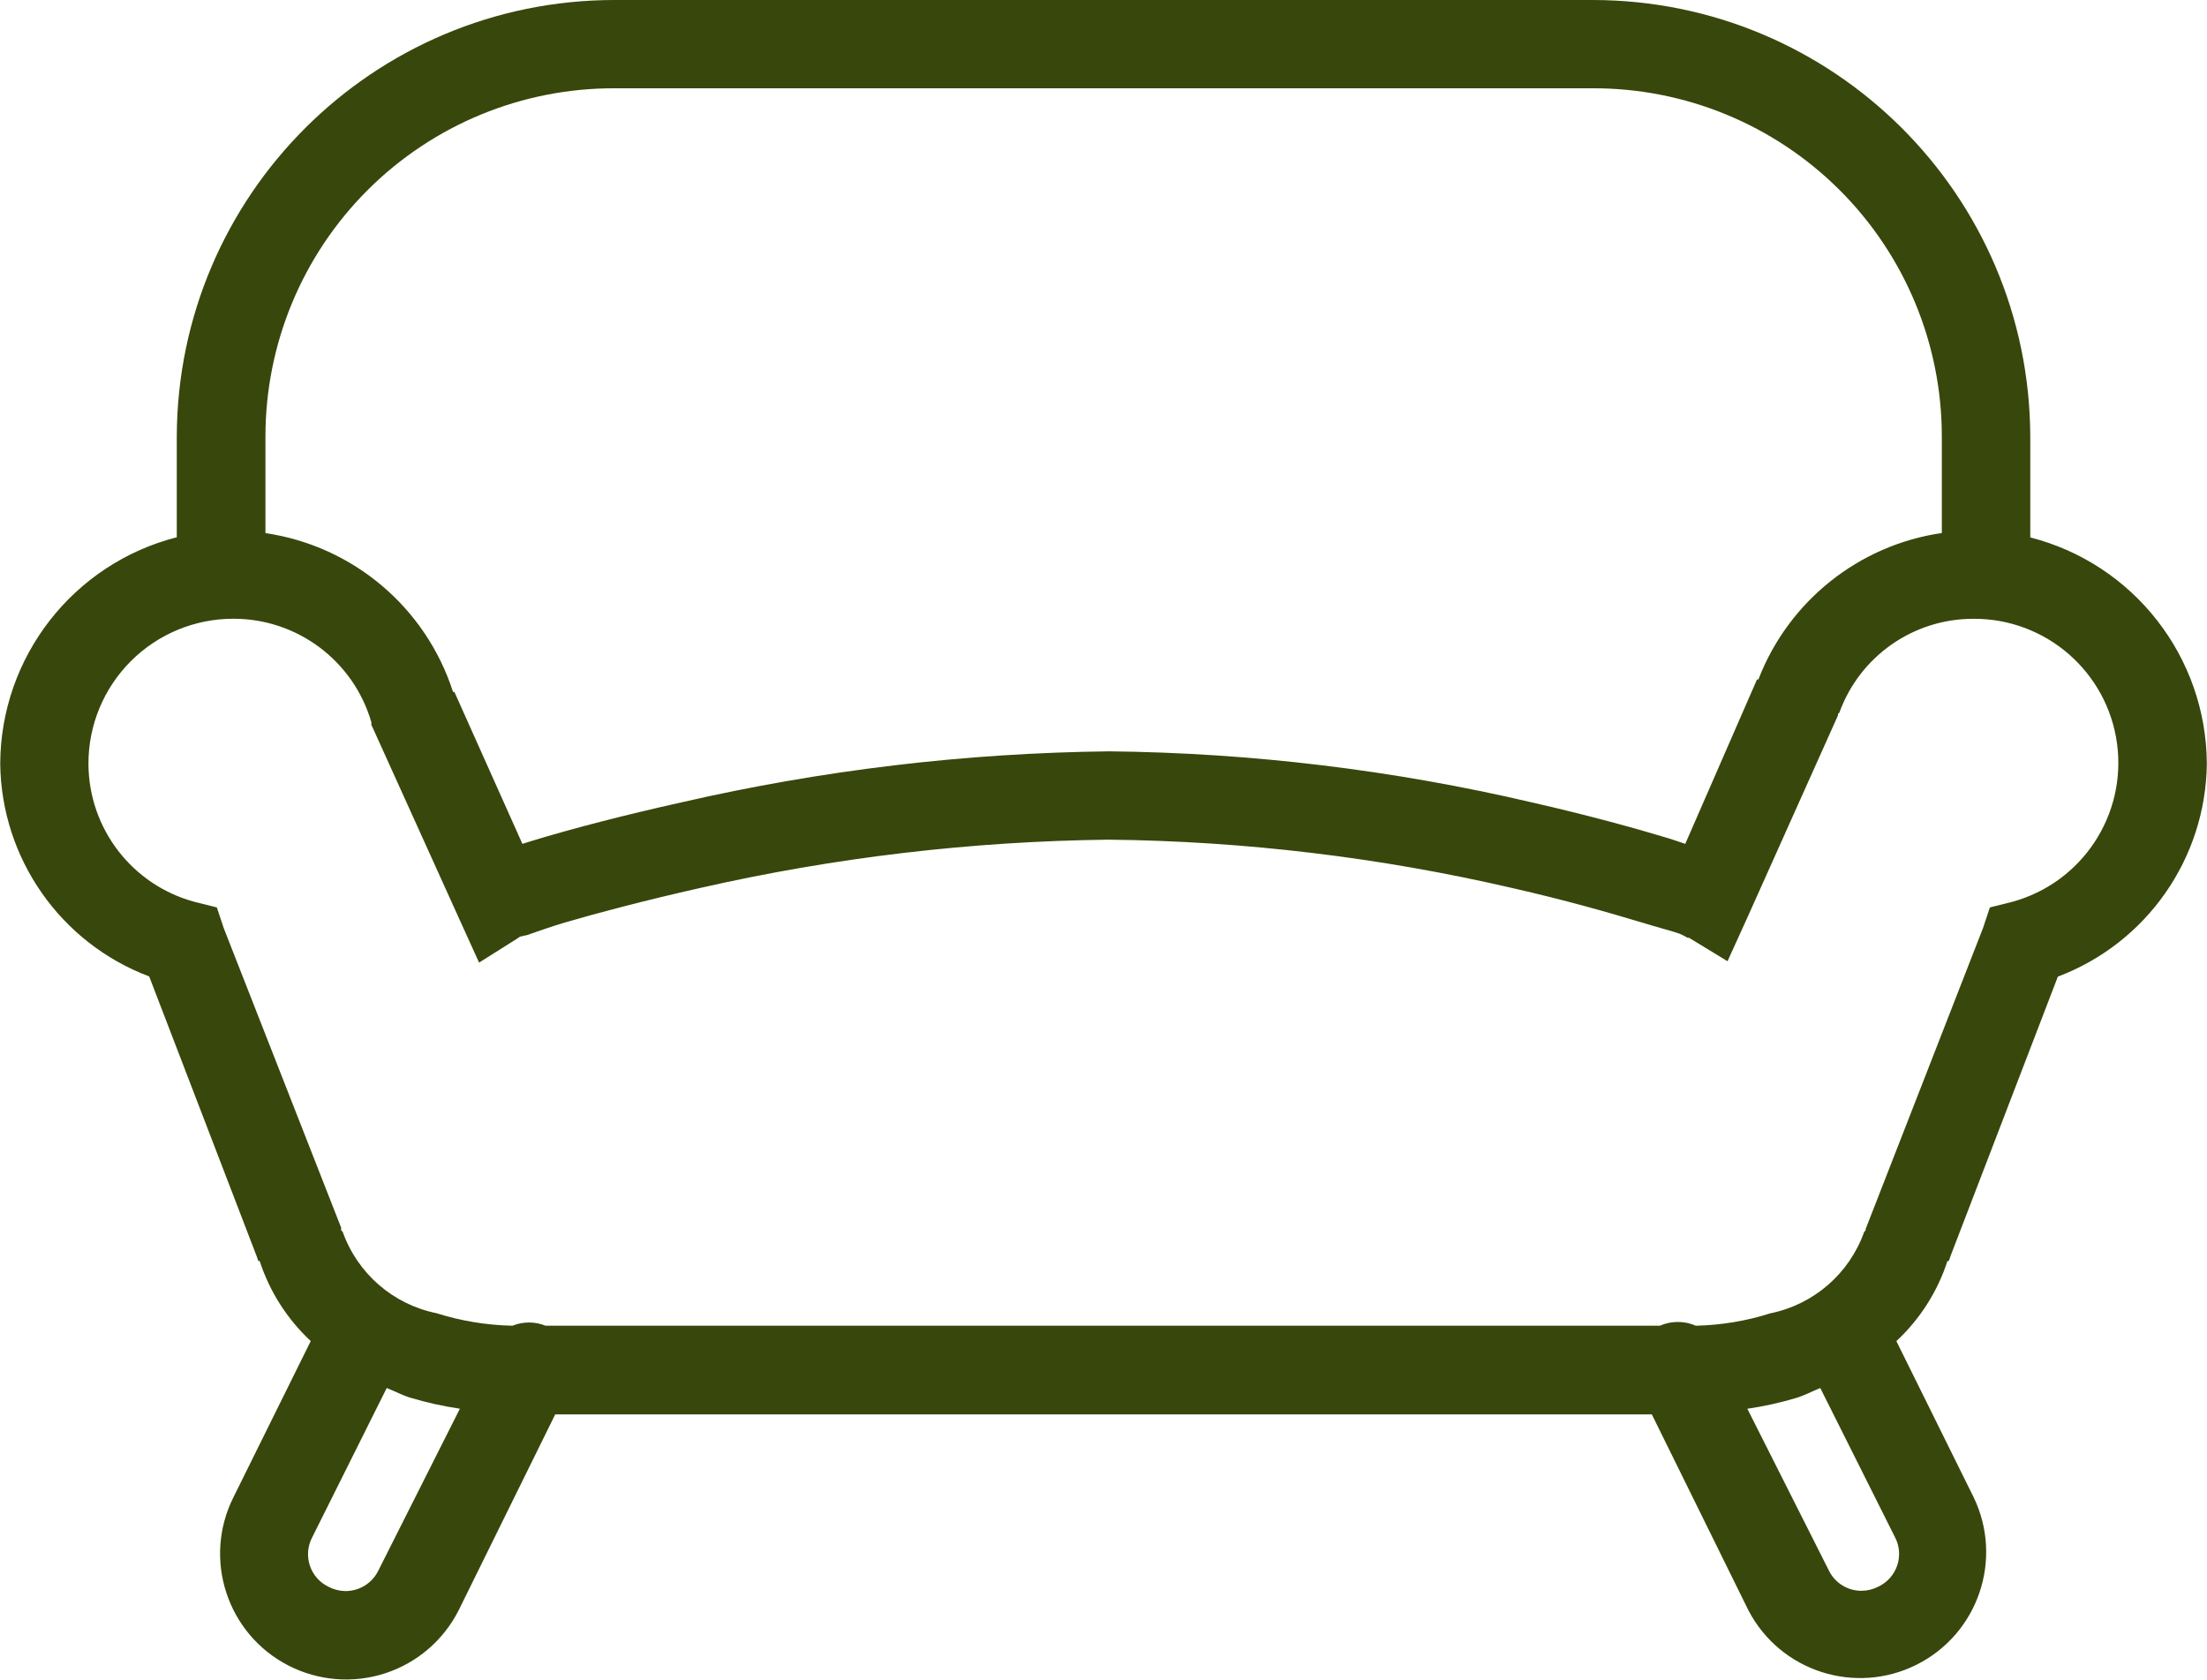
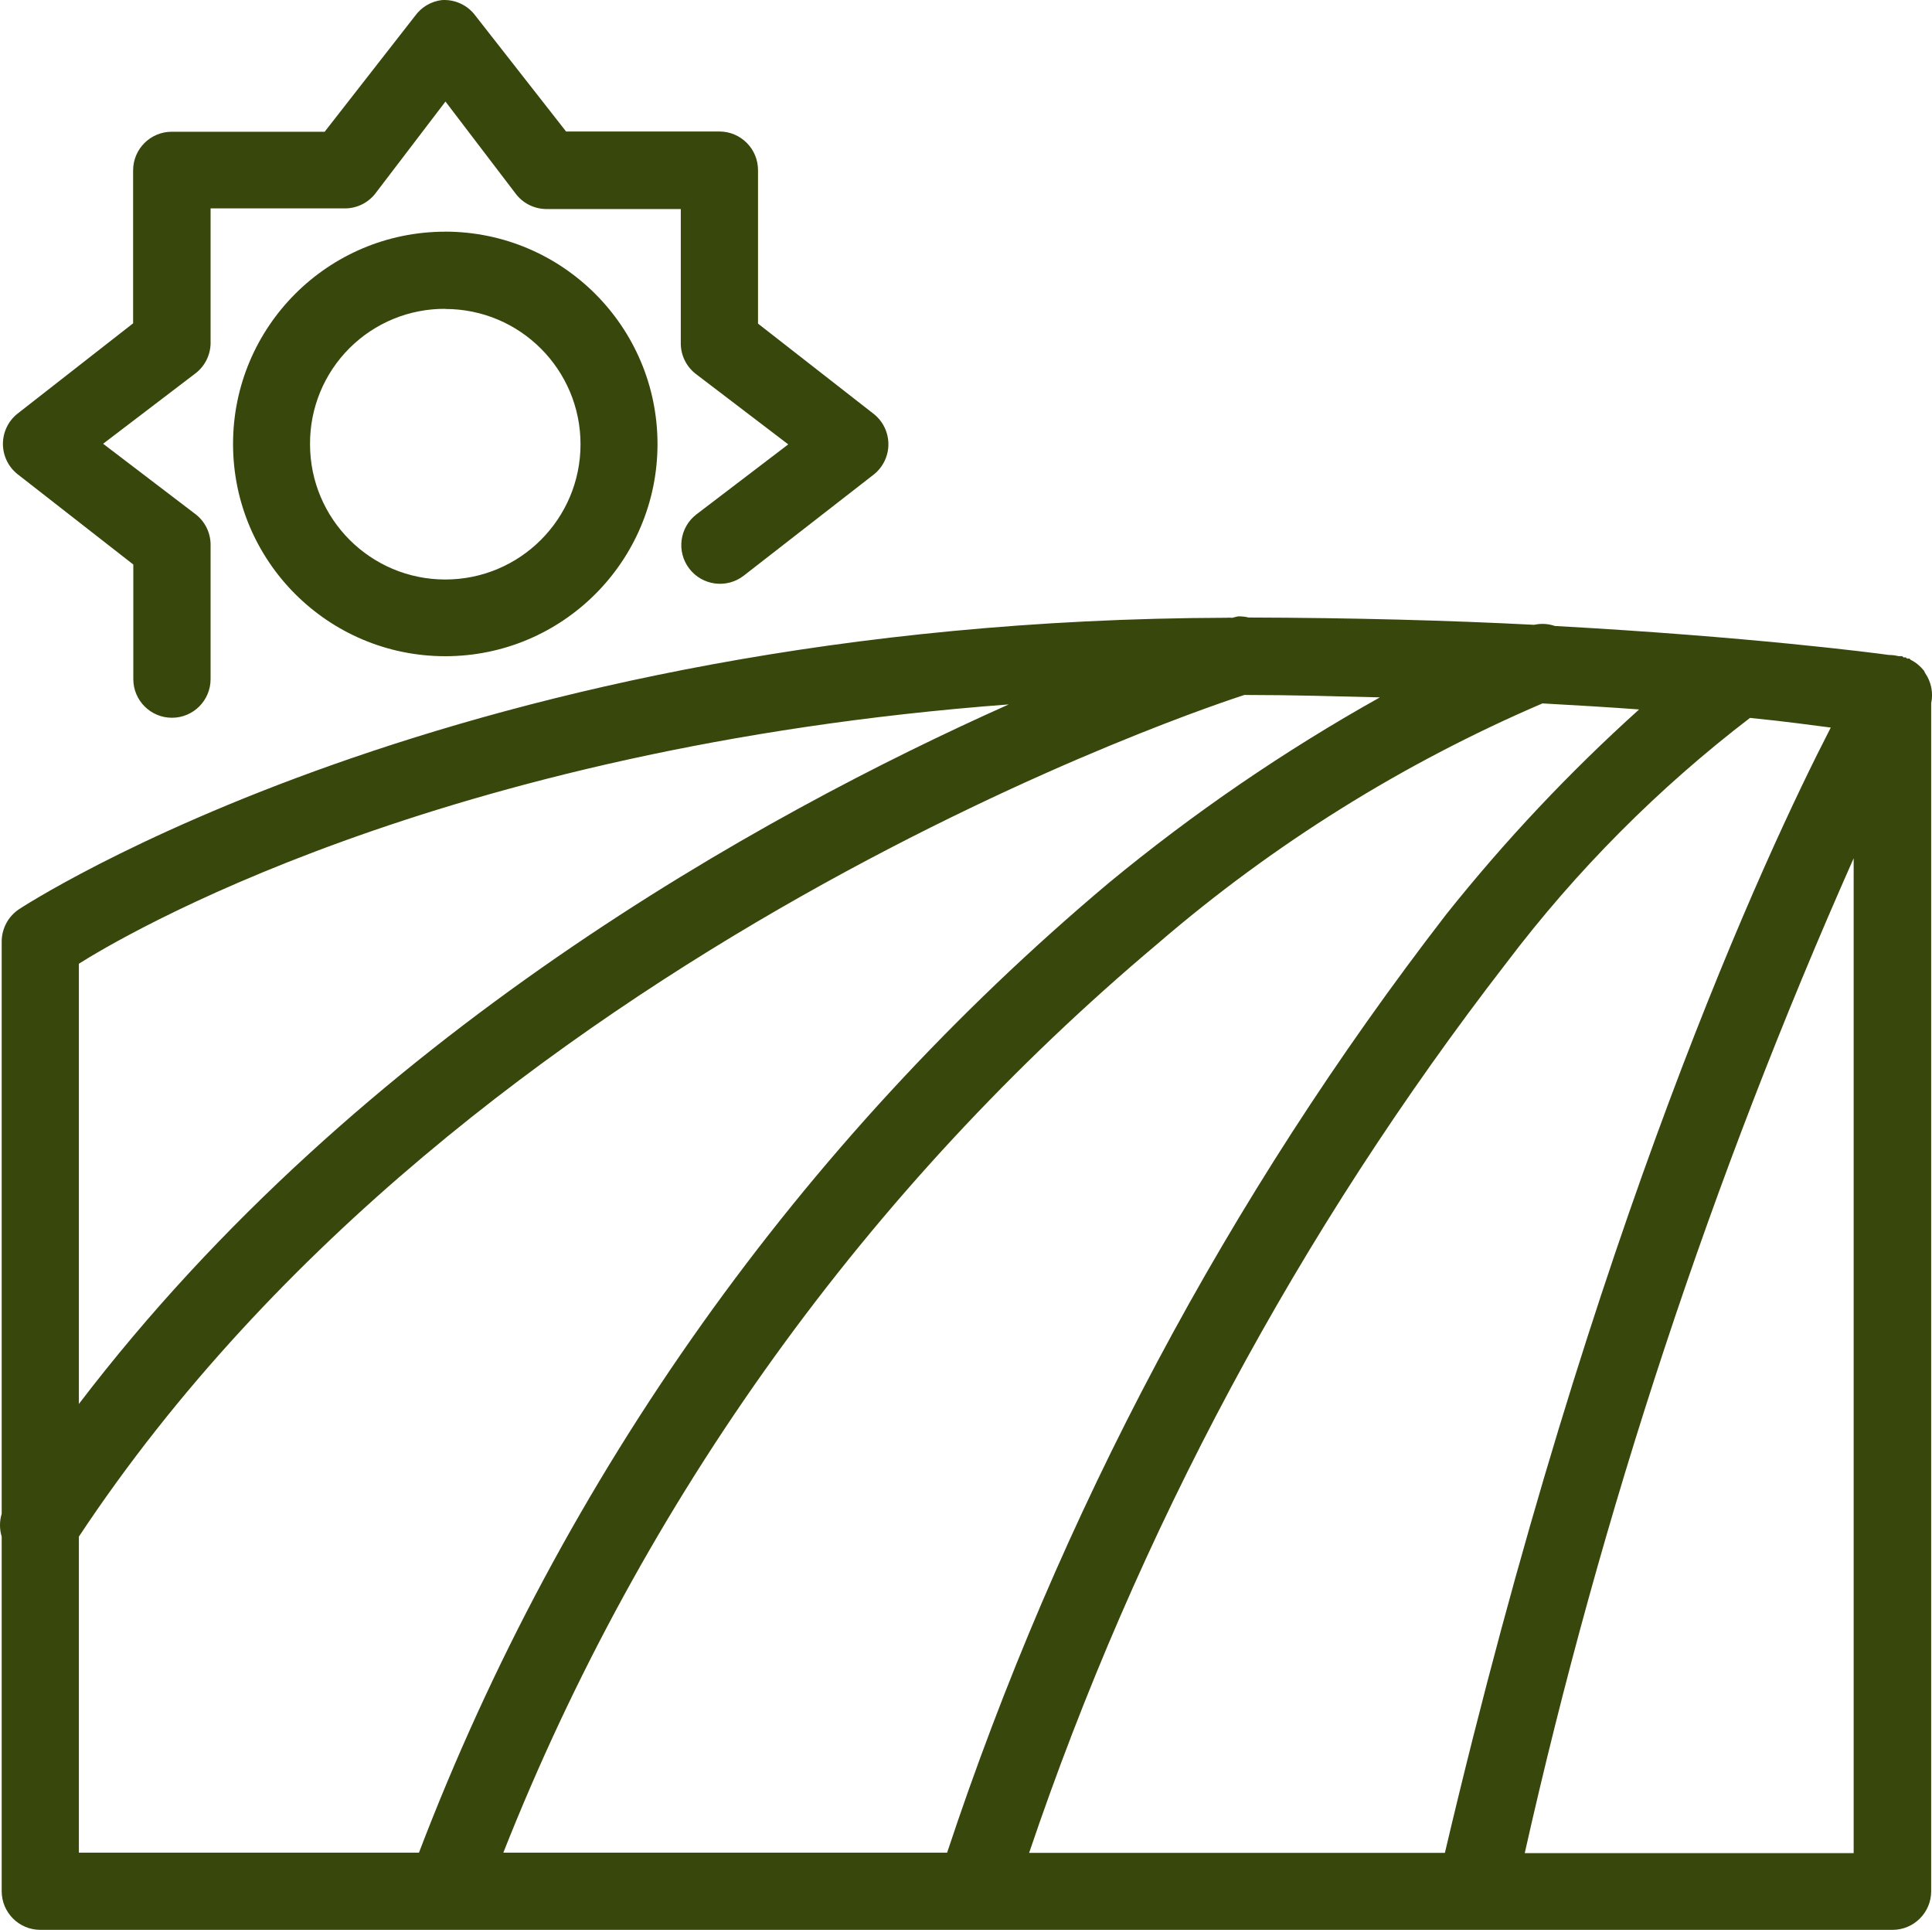
- <svg xmlns="http://www.w3.org/2000/svg" width="40" height="30.438" viewBox="0 0 40 30.438">
+ <svg xmlns="http://www.w3.org/2000/svg" width="40" height="39.949" viewBox="0 0 40 39.949">
  <defs>
    <style>.a{fill:#38470b;}</style>
  </defs>
-   <g transform="translate(-0.031 -12)">
-     <path class="a" d="M11.17,12a7.936,7.936,0,0,0-7.935,7.91v1.827a4.256,4.256,0,0,0-3.2,4.105,4.175,4.175,0,0,0,2.7,3.855l1.952,5.081.025.075h.025a3.429,3.429,0,0,0,.926,1.452l-1.4,2.829a2.28,2.28,0,0,0,1,3.054,2.286,2.286,0,0,0,3.079-1l1.752-3.554H29.969l1.752,3.554a2.284,2.284,0,0,0,4.08-2.053l-1.4-2.829a3.429,3.429,0,0,0,.926-1.452h.025l.025-.075L37.328,29.7a4.175,4.175,0,0,0,2.7-3.855,4.256,4.256,0,0,0-3.2-4.105V19.91A7.936,7.936,0,0,0,28.892,12Zm0,1.6H28.892a6.311,6.311,0,0,1,6.333,6.308v1.752A4.218,4.218,0,0,0,31.9,24.315h-.025l-1.3,2.979c-.106-.034-.169-.059-.3-.1-.6-.181-1.458-.419-2.478-.651a35.312,35.312,0,0,0-7.66-.926,36.49,36.49,0,0,0-7.76.926c-1.045.232-1.931.466-2.553.651-.141.041-.213.066-.325.1L8.267,24.541H8.242a4.214,4.214,0,0,0-3.4-2.879V19.91A6.311,6.311,0,0,1,11.17,13.6ZM4.262,23.214a2.6,2.6,0,0,1,2.5,1.877v.05l.025.05,1.552,3.429.375.826.676-.426.075-.05c.013-.009,0,.016.025,0s.056-.009.1-.025c.16-.053.382-.138.676-.225.591-.172,1.446-.4,2.453-.626a35.211,35.211,0,0,1,7.409-.876,34.005,34.005,0,0,1,7.309.876c.979.222,1.783.454,2.353.626.285.088.523.147.676.2a1.3,1.3,0,0,1,.15.075h.025l.7.426.375-.826,1.627-3.63v-.025l.025-.025a2.58,2.58,0,0,1,2.428-1.7,2.611,2.611,0,0,1,.7,5.131l-.4.1-.125.375-2.128,5.457V34.3l-.025.025a2.286,2.286,0,0,1-1.7,1.477,4.8,4.8,0,0,1-1.352.225.812.812,0,0,0-.651,0H9.919a.8.8,0,0,0-.6,0A4.9,4.9,0,0,1,7.941,35.8a2.286,2.286,0,0,1-1.7-1.477L6.214,34.3v-.05L4.086,28.821l-.125-.375-.4-.1a2.6,2.6,0,0,1-1.927-2.5A2.624,2.624,0,0,1,4.262,23.214ZM7.04,37.156c.141.056.291.135.426.175a6.242,6.242,0,0,0,.9.2L6.89,40.461a.66.66,0,0,1-.6.375.667.667,0,0,1-.3-.075.655.655,0,0,1-.3-.9Zm25.982,0,1.352,2.7a.655.655,0,0,1-.3.9.667.667,0,0,1-.3.075.654.654,0,0,1-.6-.375L31.7,37.532a6.242,6.242,0,0,0,.9-.2C32.731,37.291,32.882,37.213,33.022,37.156Z" />
+   <g transform="translate(0.044 0.002)">
+     <path class="a" d="M9.1,0a.8.8,0,0,0-.549.325l-1.873,2.4H3.512a.8.8,0,0,0-.8.8V6.691L.316,8.563a.8.8,0,0,0,0,1.248l2.4,1.873v2.372a.8.8,0,1,0,1.6,0v-2.8a.8.8,0,0,0-.325-.624l-1.9-1.448,1.9-1.448a.8.8,0,0,0,.325-.624v-2.8h2.8a.8.8,0,0,0,.624-.325L9.179,2.1l1.448,1.9a.8.8,0,0,0,.624.325h2.8v2.8a.8.8,0,0,0,.325.624l1.9,1.448-1.9,1.448a.8.8,0,0,0,.974,1.273l2.7-2.1a.8.8,0,0,0,0-1.248l-2.4-1.873V3.52a.8.8,0,0,0-.8-.8H11.676L9.8.324A.8.8,0,0,0,9.1,0Zm.075,4.794a4.394,4.394,0,1,0,4.394,4.394A4.4,4.4,0,0,0,9.179,4.793Zm0,1.6a2.8,2.8,0,1,1-2.8,2.8A2.784,2.784,0,0,1,9.179,6.391Zm16.4,6.367a.934.934,0,0,0-.1.025h-.025a.534.534,0,0,0-.1,0C9.388,12.833.341,18.825.341,18.825a.808.808,0,0,0-.35.674V31.333a.819.819,0,0,0,0,.474v7.34a.8.8,0,0,0,.8.8H39.139a.8.8,0,0,0,.8-.8V14.555a.8.8,0,0,0-.125-.624.373.373,0,0,0-.025-.05.83.83,0,0,0-.275-.225l-.025-.025h-.05l-.025-.025h-.05l-.025-.025h-.075a.854.854,0,0,0-.2-.025c-.315-.044-2.887-.378-6.916-.6a.786.786,0,0,0-.424-.025H31.7c-1.757-.091-3.736-.144-5.892-.15A.789.789,0,0,0,25.582,12.758Zm.15,1.623c.98,0,1.91.028,2.8.05a37.844,37.844,0,0,0-5.618,3.845A49.122,49.122,0,0,0,8.63,38.349H1.589V31.807C9.7,19.558,25.314,14.515,25.732,14.38Zm6.167.175c.687.037,1.408.081,2,.125A35.415,35.415,0,0,0,29.9,18.924,65.463,65.463,0,0,0,19.565,38.349H10.377A47.293,47.293,0,0,1,23.934,19.524,30.821,30.821,0,0,1,31.9,14.555Zm-11.06.025C15.752,16.852,7.4,21.437,1.589,29.061V19.948C2.379,19.446,8.986,15.47,20.839,14.58Zm15.355.275c.758.075,1.3.153,1.673.2-1.339,2.6-4.928,10.289-7.989,23.294H21.263A63.223,63.223,0,0,1,31.15,19.923,26.6,26.6,0,0,1,36.193,14.855Zm2.147,2.9v20.6H31.524A110.514,110.514,0,0,1,38.34,17.751Z" transform="translate(0 0)" />
  </g>
</svg>
